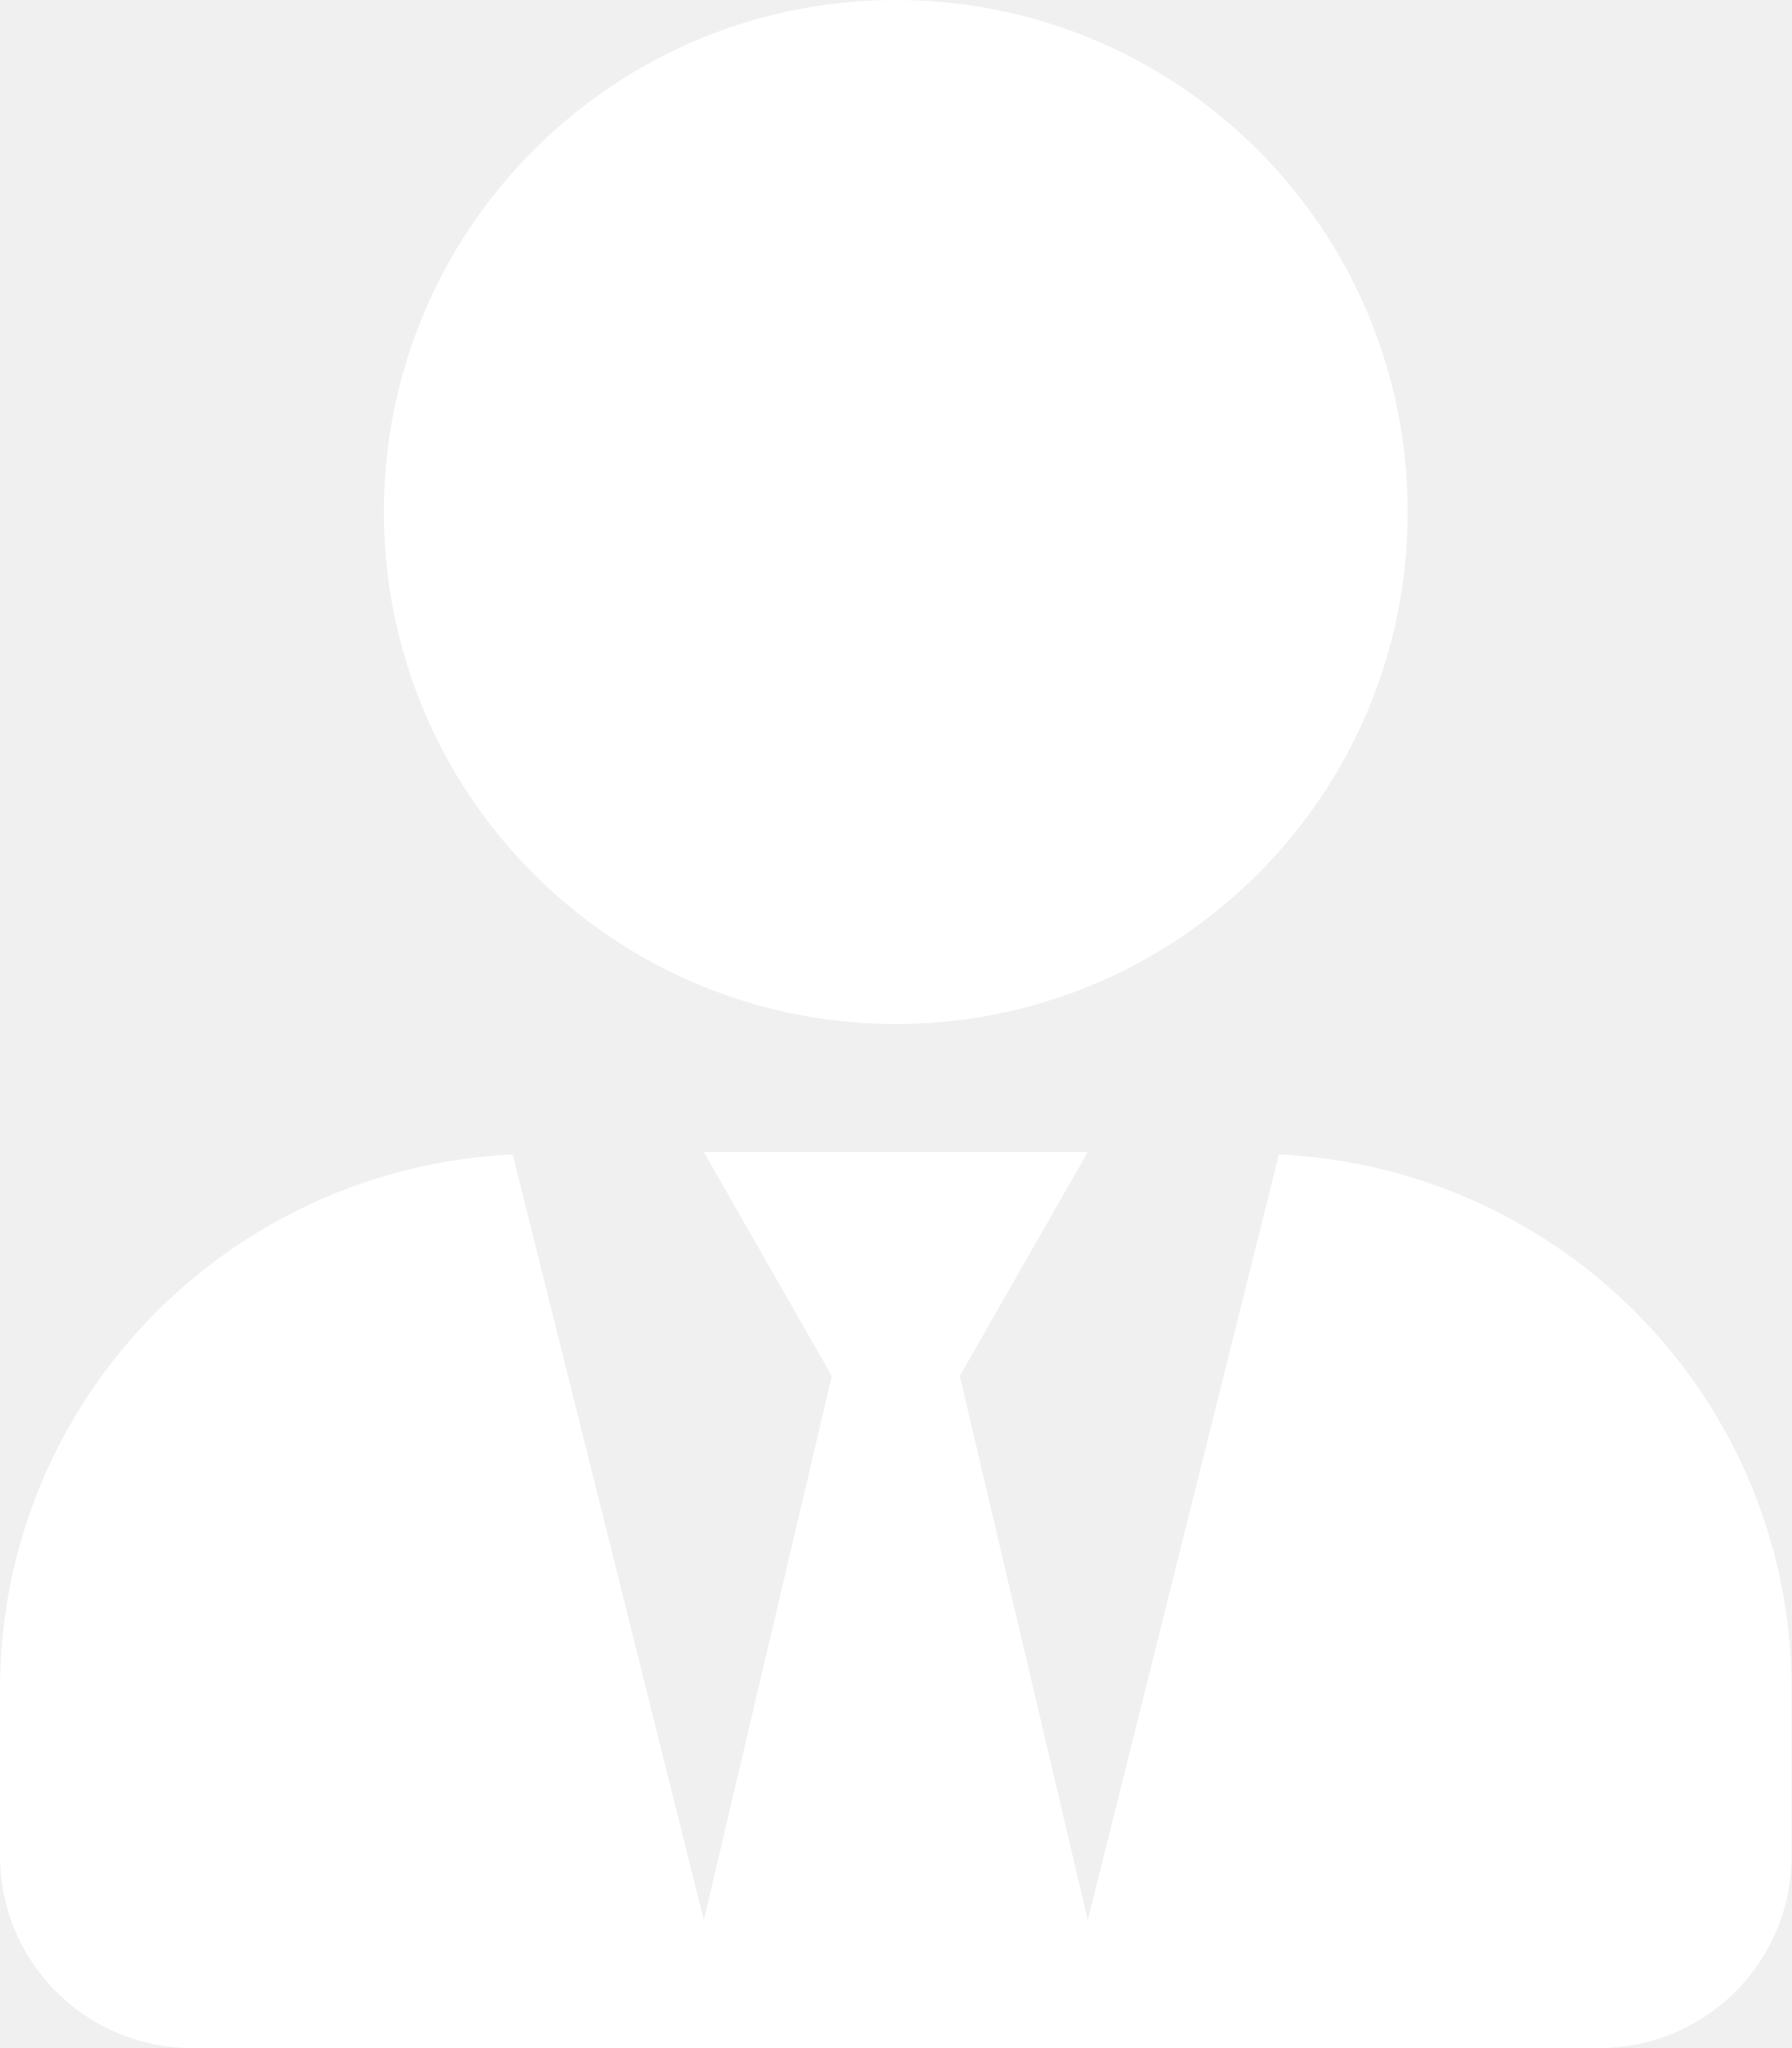
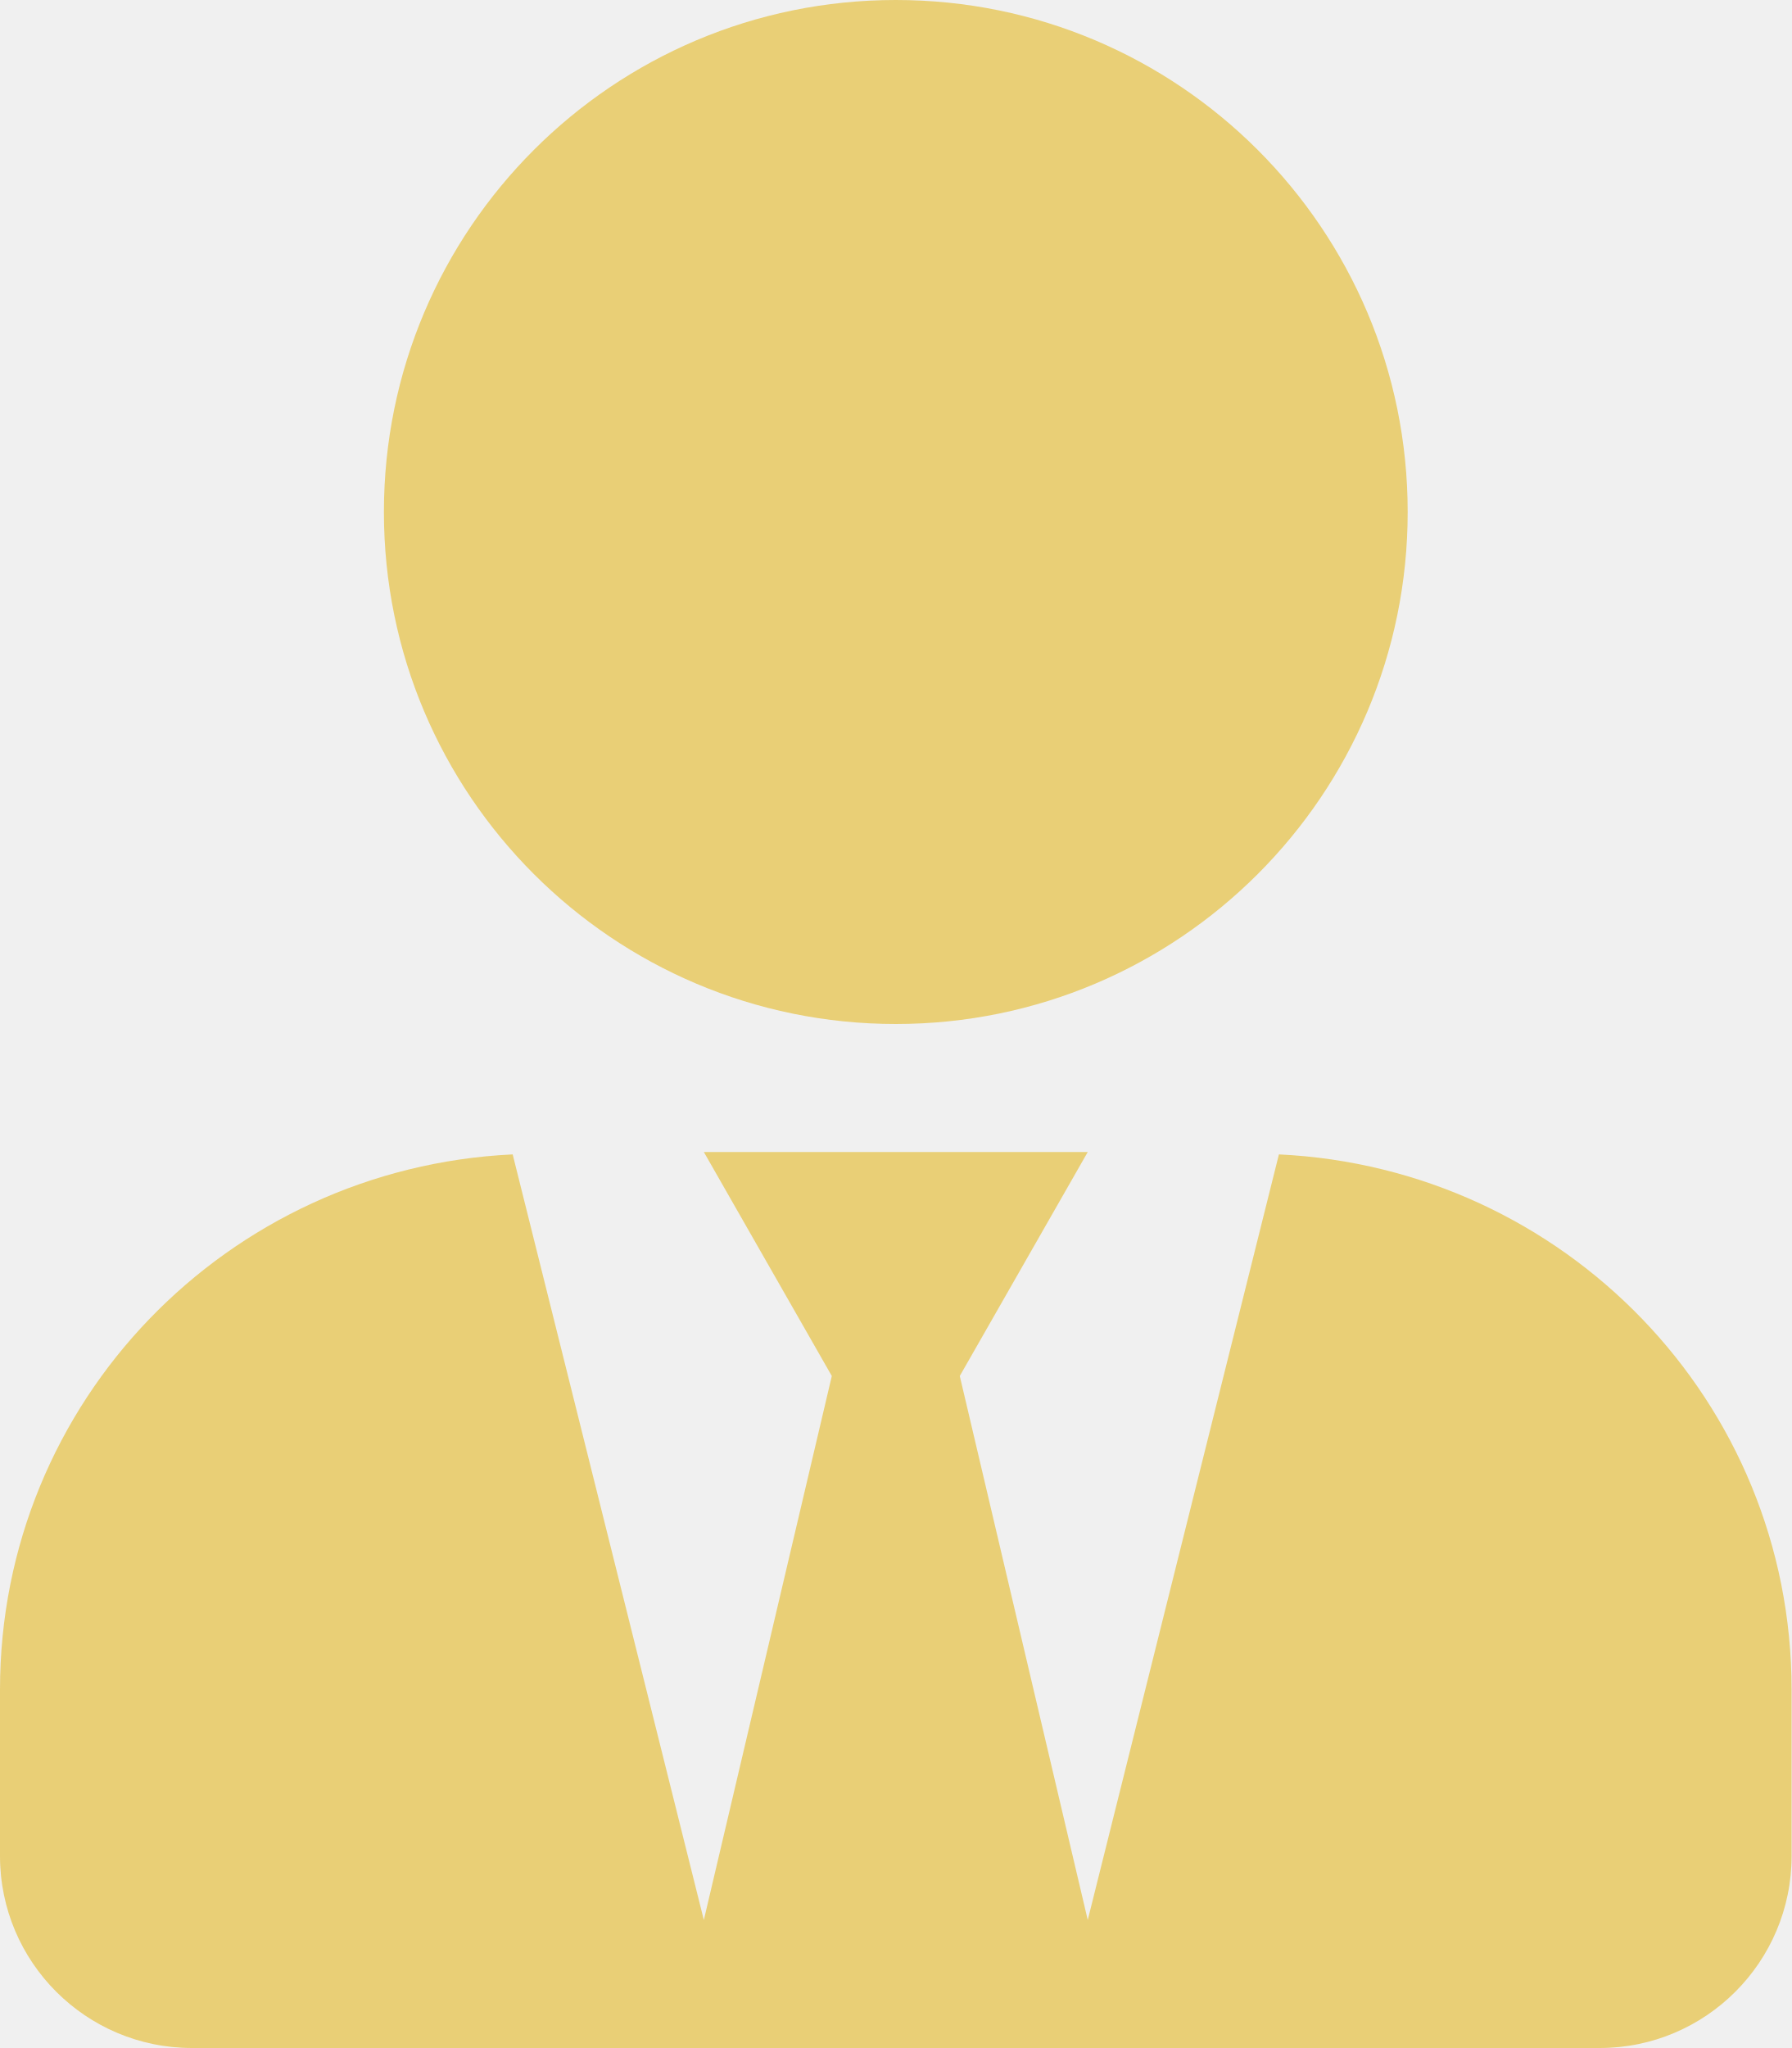
<svg xmlns="http://www.w3.org/2000/svg" aria-hidden="true" focusable="false" data-prefix="fas" data-icon="user-tie" class="svg-inline--fa fa-user-tie fa-w-14" role="img" viewBox="0 0 448 512">
  <style>
    
    .user-svg{
-       fill: white
+       fill: #E9CF76;
      
    }

  </style>
  <path class="user-svg" d="M224 256c70.7 0 128-57.3 128-128S294.7 0 224 0 96 57.3 96 128s57.3 128 128 128zm95.8 32.6L272 480l-32-136 32-56h-96l32 56-32 136-47.8-191.4C56.9 292 0 350.3 0 422.4V464c0 26.5 21.5 48 48 48h352c26.5 0 48-21.5 48-48v-41.6c0-72.1-56.9-130.4-128.2-133.8z" />
</svg>
